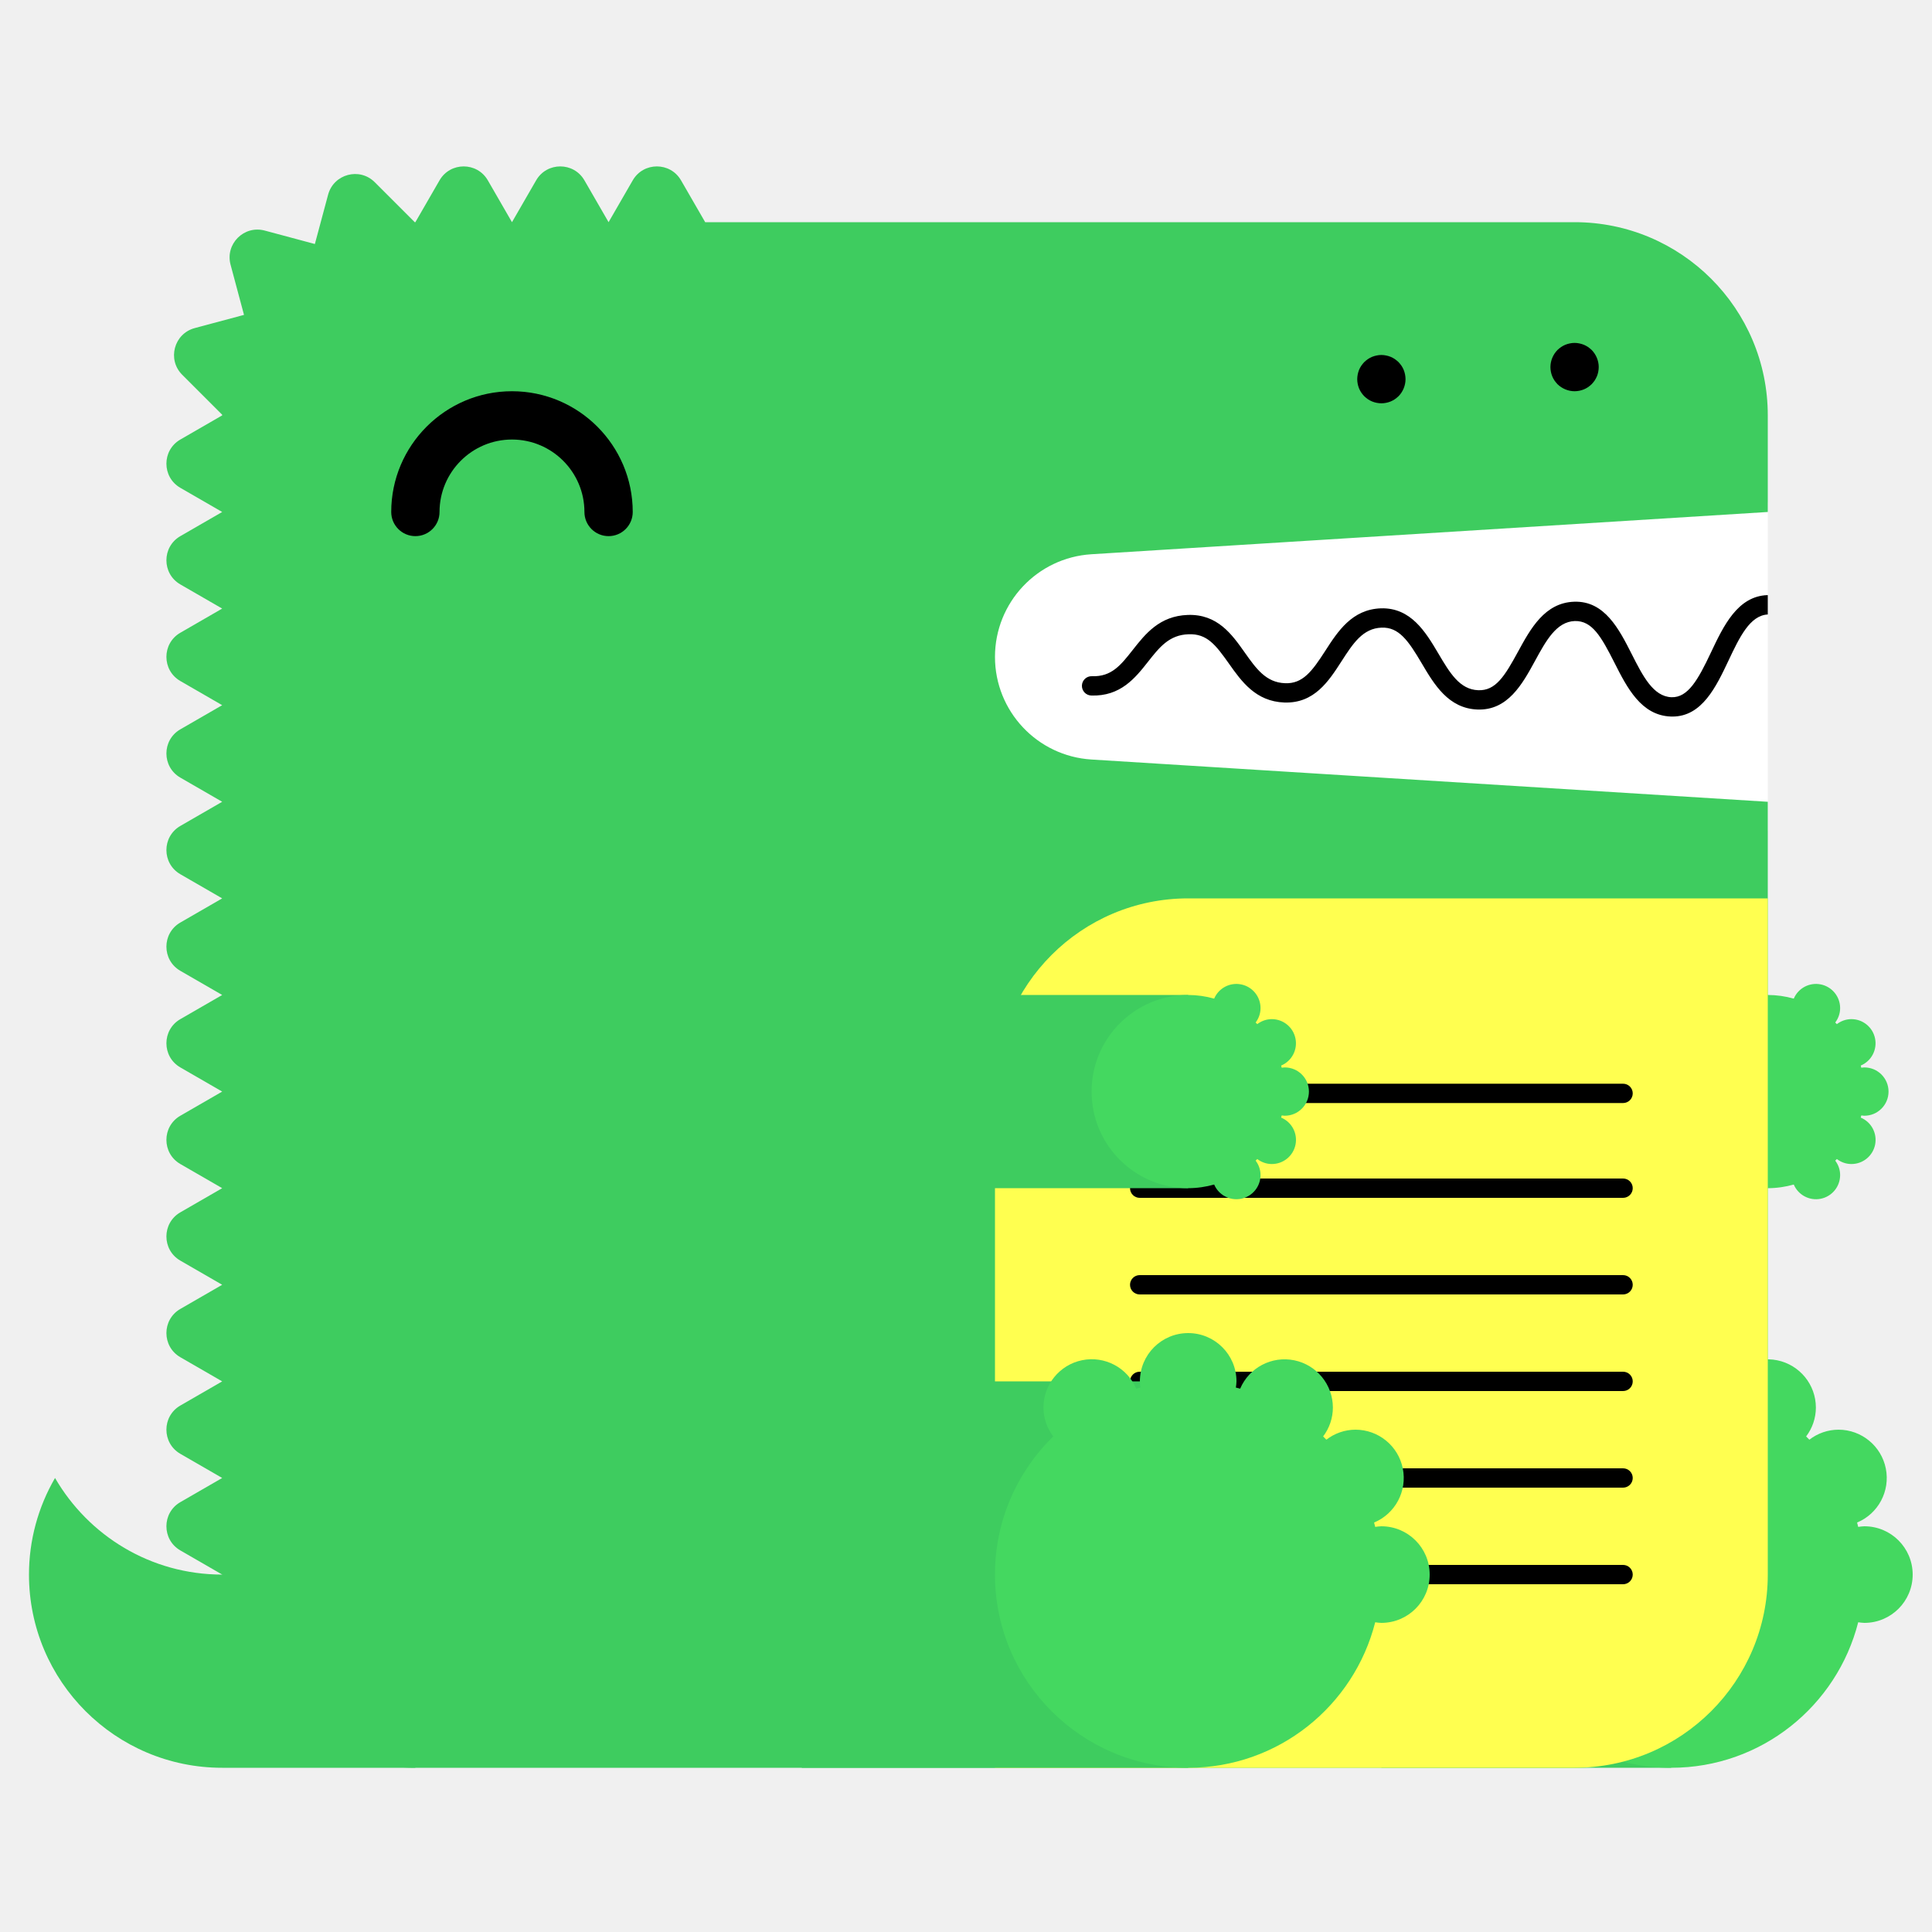
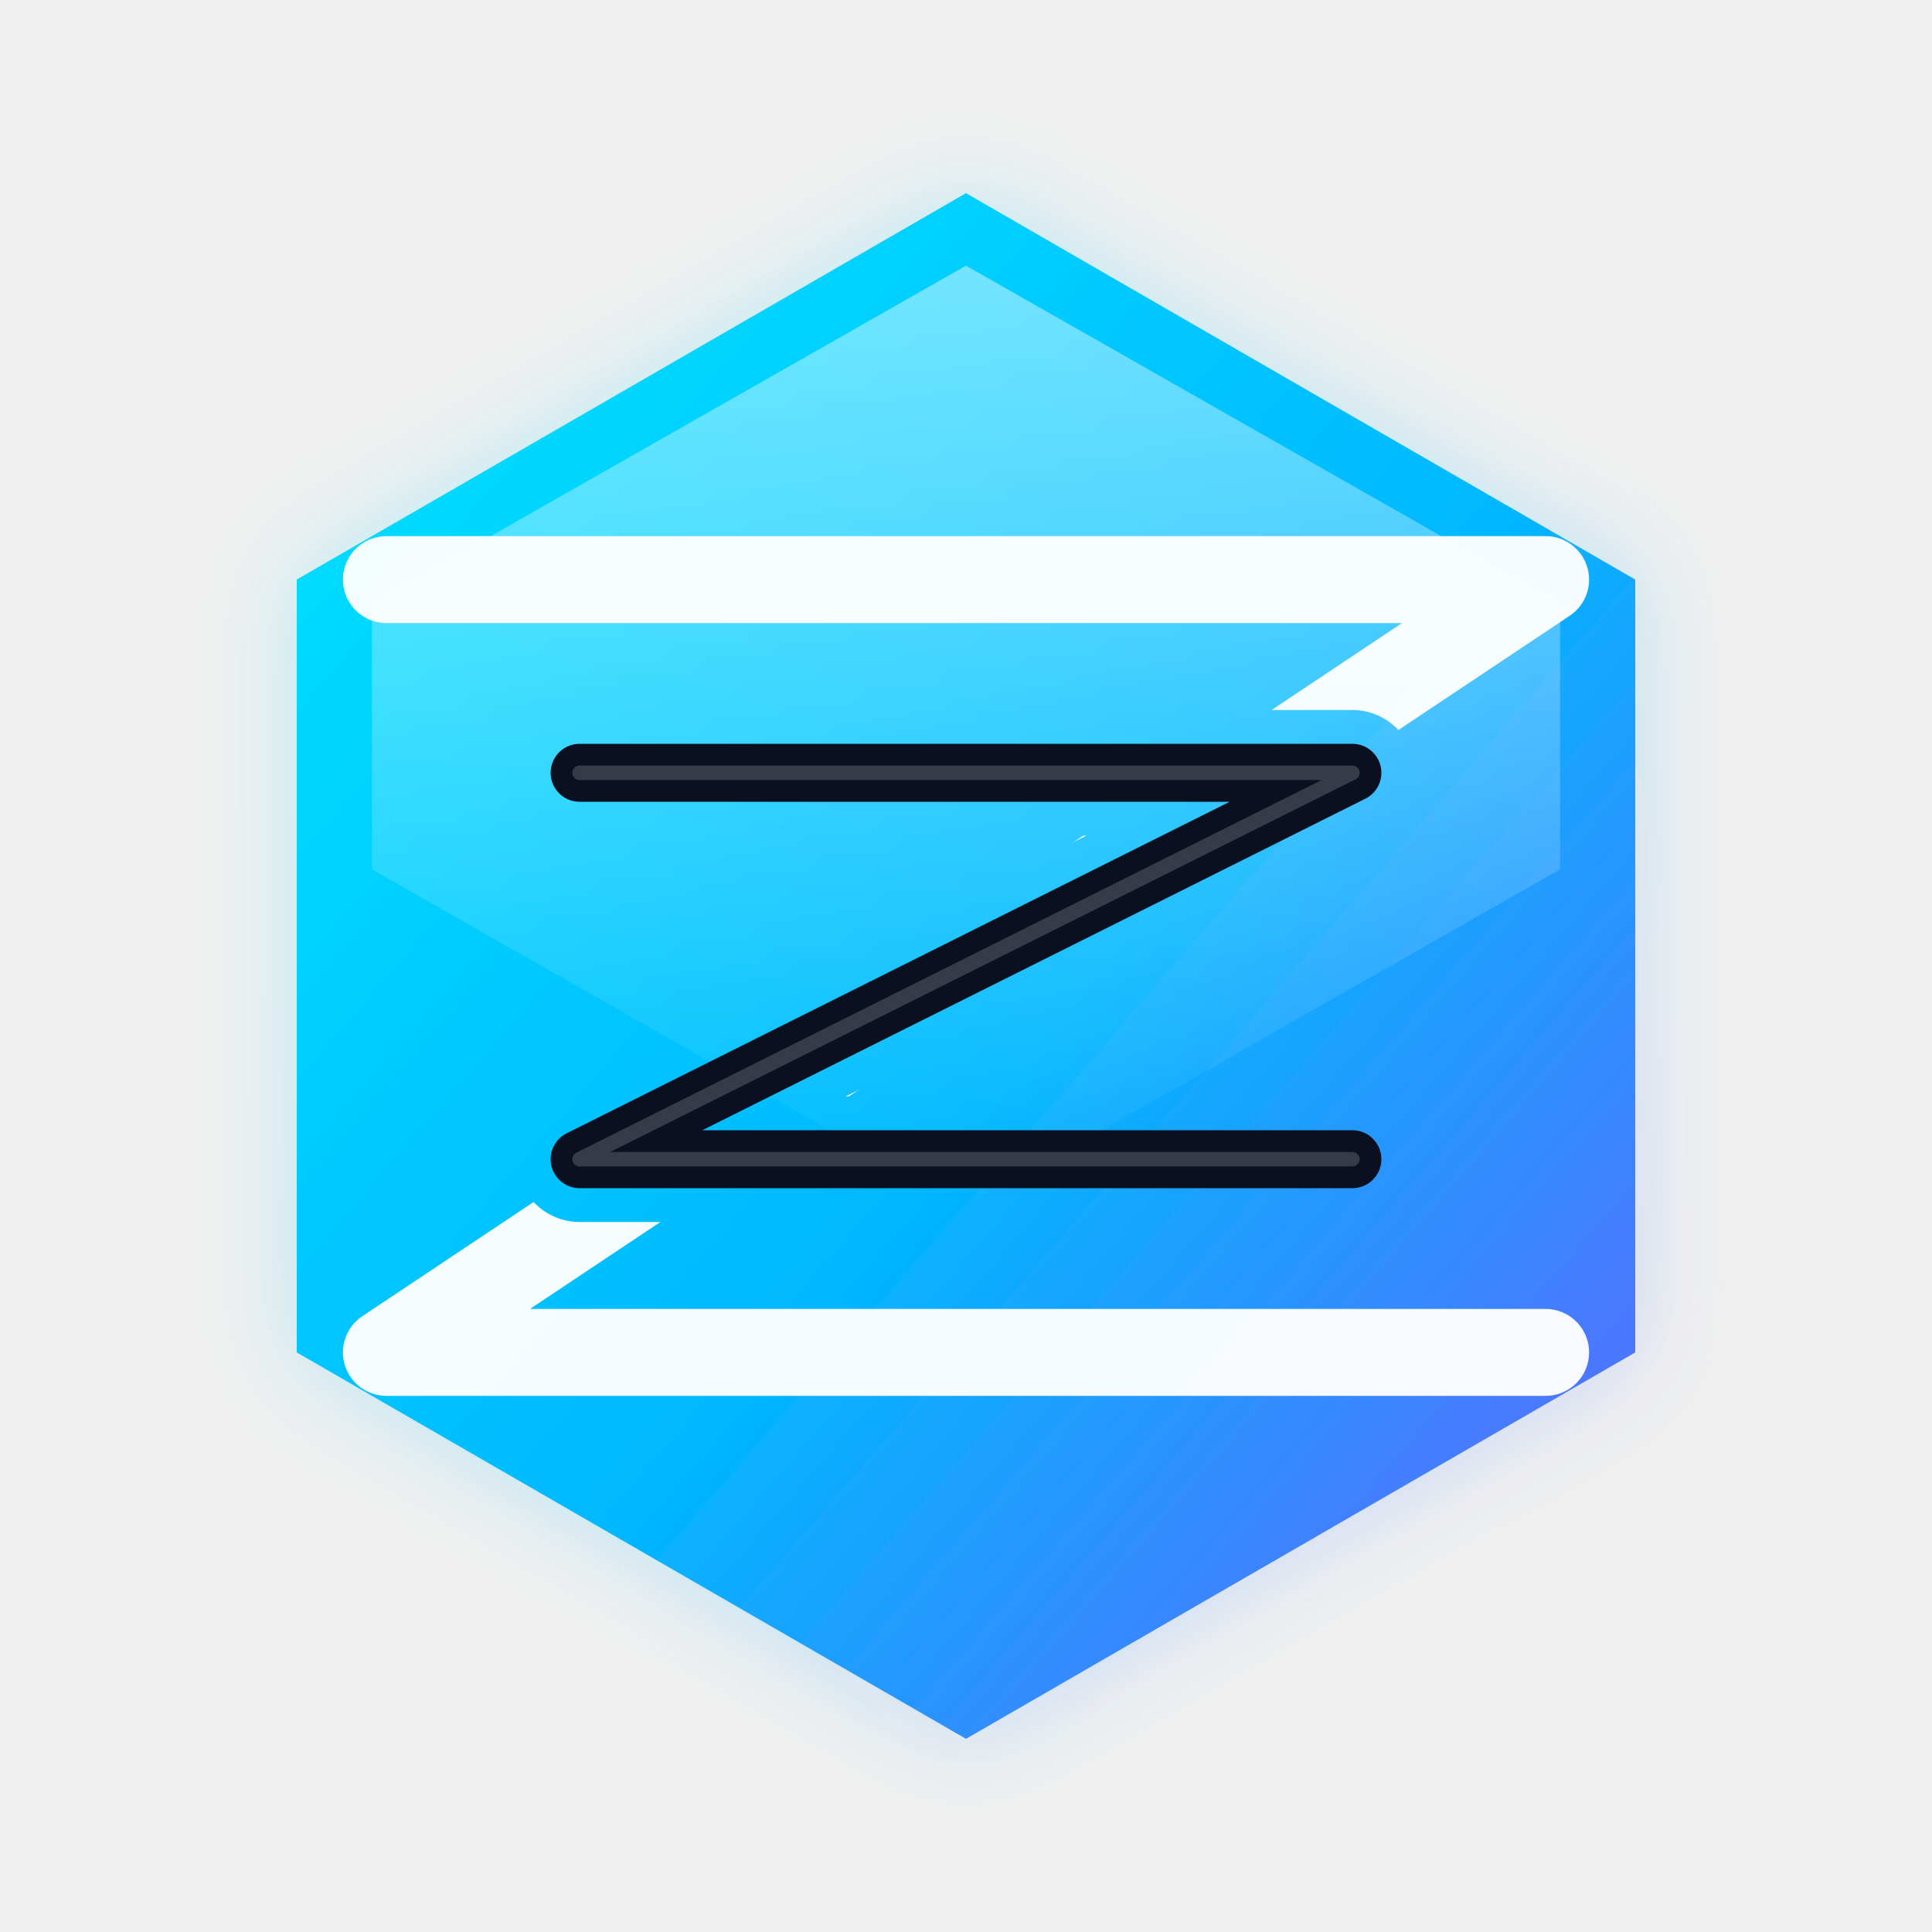
- <svg xmlns="http://www.w3.org/2000/svg" width="200" height="200" viewBox="0 0 200 200">
-   <g fill="none" fill-rule="evenodd">
-     <path fill="#FFF" d="M99 52h84v34H99z" />
-     <path d="M23 163c-7.398 0-13.843-4.027-17.303-10A19.886 19.886 0 0 0 3 163c0 11.046 8.954 20 20 20h20v-20H23z" fill="#3ECC5F" />
-     <path d="M112.98 57.376L183 53V43c0-11.046-8.954-20-20-20H73l-2.5-4.33c-1.112-1.925-3.889-1.925-5 0L63 23l-2.5-4.33c-1.111-1.925-3.889-1.925-5 0L53 23l-2.5-4.33c-1.111-1.925-3.889-1.925-5 0L43 23c-.022 0-.042.003-.065.003l-4.142-4.141c-1.57-1.571-4.252-.853-4.828 1.294l-1.369 5.104-5.192-1.392c-2.148-.575-4.111 1.389-3.535 3.536l1.39 5.193-5.102 1.367c-2.148.576-2.867 3.259-1.296 4.83l4.142 4.142c0 .021-.003.042-.003.064l-4.33 2.5c-1.925 1.111-1.925 3.889 0 5L23 53l-4.33 2.5c-1.925 1.111-1.925 3.889 0 5L23 63l-4.33 2.5c-1.925 1.111-1.925 3.889 0 5L23 73l-4.33 2.5c-1.925 1.111-1.925 3.889 0 5L23 83l-4.33 2.5c-1.925 1.111-1.925 3.889 0 5L23 93l-4.33 2.5c-1.925 1.111-1.925 3.889 0 5L23 103l-4.33 2.5c-1.925 1.111-1.925 3.889 0 5L23 113l-4.33 2.5c-1.925 1.111-1.925 3.889 0 5L23 123l-4.33 2.5c-1.925 1.111-1.925 3.889 0 5L23 133l-4.33 2.5c-1.925 1.111-1.925 3.889 0 5L23 143l-4.33 2.5c-1.925 1.111-1.925 3.889 0 5L23 153l-4.33 2.5c-1.925 1.111-1.925 3.889 0 5L23 163c0 11.046 8.954 20 20 20h120c11.046 0 20-8.954 20-20V83l-70.02-4.376A10.645 10.645 0 0 1 103 68c0-5.621 4.37-10.273 9.98-10.624" fill="#3ECC5F" />
-     <path fill="#3ECC5F" d="M143 183h30v-40h-30z" />
-     <path d="M193 158c-.219 0-.428.037-.639.064-.038-.15-.074-.301-.116-.451A5 5 0 0 0 190.32 148a4.96 4.96 0 0 0-3.016 1.036 26.531 26.531 0 0 0-.335-.336 4.955 4.955 0 0 0 1.011-2.987 5 5 0 0 0-9.599-1.959c-.148-.042-.297-.077-.445-.115.027-.211.064-.42.064-.639a5 5 0 0 0-5-5 5 5 0 0 0-5 5c0 .219.037.428.064.639-.148.038-.297.073-.445.115a4.998 4.998 0 0 0-9.599 1.959c0 1.125.384 2.151 1.011 2.987-3.717 3.632-6.031 8.693-6.031 14.3 0 11.046 8.954 20 20 20 9.339 0 17.16-6.41 19.361-15.064.211.027.42.064.639.064a5 5 0 0 0 5-5 5 5 0 0 0-5-5" fill="#44D860" />
-     <path fill="#3ECC5F" d="M153 123h30v-20h-30z" />
-     <path d="M193 115.5a2.5 2.5 0 1 0 0-5c-.109 0-.214.019-.319.032-.02-.075-.037-.15-.058-.225a2.501 2.501 0 0 0-.963-4.807c-.569 0-1.088.197-1.508.518a6.653 6.653 0 0 0-.168-.168c.314-.417.506-.931.506-1.494a2.5 2.5 0 0 0-4.8-.979A9.987 9.987 0 0 0 183 103c-5.522 0-10 4.478-10 10s4.478 10 10 10c.934 0 1.833-.138 2.69-.377a2.5 2.5 0 0 0 4.8-.979c0-.563-.192-1.077-.506-1.494.057-.055.113-.111.168-.168.42.321.939.518 1.508.518a2.5 2.5 0 0 0 .963-4.807c.021-.074.038-.15.058-.225.105.013.21.032.319.032" fill="#44D860" />
-     <path d="M63 55.5a2.5 2.5 0 0 1-2.5-2.5c0-4.136-3.364-7.5-7.5-7.5s-7.5 3.364-7.5 7.5a2.5 2.5 0 1 1-5 0c0-6.893 5.607-12.5 12.5-12.5S65.5 46.107 65.5 53a2.5 2.5 0 0 1-2.5 2.5" fill="#000" />
-     <path d="M103 183h60c11.046 0 20-8.954 20-20V93h-60c-11.046 0-20 8.954-20 20v70z" fill="#FFFF50" />
-     <path d="M168.02 124h-50.04a1 1 0 1 1 0-2h50.04a1 1 0 1 1 0 2m0 20h-50.04a1 1 0 1 1 0-2h50.04a1 1 0 1 1 0 2m0 20h-50.04a1 1 0 1 1 0-2h50.04a1 1 0 1 1 0 2m0-49.814h-50.04a1 1 0 1 1 0-2h50.04a1 1 0 1 1 0 2m0 19.814h-50.04a1 1 0 1 1 0-2h50.04a1 1 0 1 1 0 2m0 20h-50.04a1 1 0 1 1 0-2h50.04a1 1 0 1 1 0 2M183 61.611c-.012 0-.022-.006-.034-.005-3.09.105-4.552 3.196-5.842 5.923-1.346 2.85-2.387 4.703-4.093 4.647-1.889-.068-2.969-2.202-4.113-4.46-1.314-2.594-2.814-5.536-5.963-5.426-3.046.104-4.513 2.794-5.807 5.167-1.377 2.528-2.314 4.065-4.121 3.994-1.927-.07-2.951-1.805-4.136-3.813-1.321-2.236-2.848-4.75-5.936-4.664-2.994.103-4.465 2.385-5.763 4.4-1.373 2.13-2.335 3.428-4.165 3.351-1.973-.07-2.992-1.51-4.171-3.177-1.324-1.873-2.816-3.993-5.895-3.89-2.928.1-4.399 1.97-5.696 3.618-1.232 1.564-2.194 2.802-4.229 2.724a1 1 0 0 0-.072 2c3.017.101 4.545-1.8 5.872-3.487 1.177-1.496 2.193-2.787 4.193-2.855 1.926-.082 2.829 1.115 4.195 3.045 1.297 1.834 2.769 3.914 5.731 4.021 3.103.104 4.596-2.215 5.918-4.267 1.182-1.834 2.202-3.417 4.15-3.484 1.793-.067 2.769 1.35 4.145 3.681 1.297 2.197 2.766 4.686 5.787 4.796 3.125.108 4.634-2.62 5.949-5.035 1.139-2.088 2.214-4.06 4.119-4.126 1.793-.042 2.728 1.595 4.111 4.33 1.292 2.553 2.757 5.445 5.825 5.556l.169.003c3.064 0 4.518-3.075 5.805-5.794 1.139-2.41 2.217-4.68 4.067-4.773v-2z" fill="#000" />
-     <path fill="#3ECC5F" d="M83 183h40v-40H83z" />
-     <path d="M143 158c-.219 0-.428.037-.639.064-.038-.15-.074-.301-.116-.451A5 5 0 0 0 140.32 148a4.96 4.96 0 0 0-3.016 1.036 26.531 26.531 0 0 0-.335-.336 4.955 4.955 0 0 0 1.011-2.987 5 5 0 0 0-9.599-1.959c-.148-.042-.297-.077-.445-.115.027-.211.064-.42.064-.639a5 5 0 0 0-5-5 5 5 0 0 0-5 5c0 .219.037.428.064.639-.148.038-.297.073-.445.115a4.998 4.998 0 0 0-9.599 1.959c0 1.125.384 2.151 1.011 2.987-3.717 3.632-6.031 8.693-6.031 14.3 0 11.046 8.954 20 20 20 9.339 0 17.16-6.41 19.361-15.064.211.027.42.064.639.064a5 5 0 0 0 5-5 5 5 0 0 0-5-5" fill="#44D860" />
-     <path fill="#3ECC5F" d="M83 123h40v-20H83z" />
-     <path d="M133 115.5a2.5 2.5 0 1 0 0-5c-.109 0-.214.019-.319.032-.02-.075-.037-.15-.058-.225a2.501 2.501 0 0 0-.963-4.807c-.569 0-1.088.197-1.508.518a6.653 6.653 0 0 0-.168-.168c.314-.417.506-.931.506-1.494a2.5 2.5 0 0 0-4.8-.979A9.987 9.987 0 0 0 123 103c-5.522 0-10 4.478-10 10s4.478 10 10 10c.934 0 1.833-.138 2.69-.377a2.5 2.5 0 0 0 4.8-.979c0-.563-.192-1.077-.506-1.494.057-.055.113-.111.168-.168.42.321.939.518 1.508.518a2.5 2.5 0 0 0 .963-4.807c.021-.074.038-.15.058-.225.105.013.21.032.319.032" fill="#44D860" />
-     <path d="M143 41.75c-.16 0-.33-.02-.49-.05a2.52 2.52 0 0 1-.47-.14c-.15-.06-.29-.14-.431-.23-.13-.09-.259-.2-.38-.31-.109-.12-.219-.24-.309-.38s-.17-.28-.231-.43a2.619 2.619 0 0 1-.189-.96c0-.16.02-.33.05-.49.03-.16.08-.31.139-.47.061-.15.141-.29.231-.43.09-.13.2-.26.309-.38.121-.11.25-.22.38-.31.141-.09.281-.17.431-.23.149-.06.31-.11.47-.14.32-.07.65-.07.98 0 .159.03.32.08.47.14.149.06.29.14.43.23.13.09.259.2.38.31.11.12.22.25.31.38.09.14.17.28.23.43.06.16.11.31.14.47.029.16.05.33.05.49 0 .66-.271 1.31-.73 1.77-.121.11-.25.22-.38.31-.14.09-.281.17-.43.23a2.565 2.565 0 0 1-.96.19m20-1.25c-.66 0-1.3-.27-1.771-.73a3.802 3.802 0 0 1-.309-.38c-.09-.14-.17-.28-.231-.43a2.619 2.619 0 0 1-.189-.96c0-.66.27-1.3.729-1.77.121-.11.25-.22.38-.31.141-.09.281-.17.431-.23.149-.06.31-.11.47-.14.32-.07.66-.07.98 0 .159.03.32.08.47.14.149.06.29.14.43.23.13.09.259.2.38.31.459.47.73 1.11.73 1.77 0 .16-.021.33-.05.49-.03.16-.08.32-.14.47-.07.15-.14.29-.23.43-.09.13-.2.26-.31.38-.121.11-.25.22-.38.31-.14.09-.281.17-.43.23a2.565 2.565 0 0 1-.96.19" fill="#000" />
-   </g>
+ <svg xmlns="http://www.w3.org/2000/svg" viewBox="0 0 400 400">
+   <defs>
+     <linearGradient id="mainGradient" x1="0%" y1="0%" x2="100%" y2="100%">
+       <stop offset="0%" stop-color="#00E5FF" />
+       <stop offset="55%" stop-color="#00B8FF" />
+       <stop offset="100%" stop-color="#6A5CFF" />
+     </linearGradient>
+     <linearGradient id="highlight" x1="0%" y1="0%" x2="0%" y2="100%">
+       <stop offset="0%" stop-color="white" stop-opacity="0.45" />
+       <stop offset="100%" stop-color="white" stop-opacity="0" />
+     </linearGradient>
+     <filter id="glow" x="-50%" y="-50%" width="200%" height="200%">
+       <feGaussianBlur stdDeviation="10" result="blur" />
+       <feColorMatrix in="blur" type="matrix" values="         1 0 0 0 0         0 1 0 0 0         0 0 1 0 0         0 0 0 0.35 0" />
+     </filter>
+     <filter id="innerShadow">
+       <feOffset dx="0" dy="2" />
+       <feGaussianBlur stdDeviation="6" result="offset-blur" />
+       <feComposite operator="out" in="SourceGraphic" in2="offset-blur" result="inverse" />
+       <feFlood flood-color="#000000" flood-opacity="0.25" />
+       <feComposite operator="in" in2="inverse" />
+       <feComposite operator="over" in="SourceGraphic" />
+     </filter>
+     <mask id="cutMask">
+       <rect width="400" height="400" fill="white" />
+       <path d="M120 160            L280 160            L120 240            L280 240" fill="none" stroke="black" stroke-width="26" stroke-linecap="round" stroke-linejoin="round" />
+     </mask>
+   </defs>
+   <polygon points="200,40 338.56,120 338.56,280 200,360 61.44,280 61.44,120" fill="url(#mainGradient)" filter="url(#glow)" opacity="0.65" />
+   <polygon points="200,40 338.56,120 338.56,280 200,360 61.44,280 61.44,120" fill="url(#mainGradient)" filter="url(#innerShadow)" />
+   <polygon points="200,55 323,125 323,180 200,250 77,180 77,125" fill="url(#highlight)" />
+   <path d="M80 120        L320 120        L80 280        L320 280" fill="none" stroke="#FFFFFF" stroke-width="18" stroke-linecap="round" stroke-linejoin="round" opacity="0.96" mask="url(#cutMask)" />
+   <path d="M120 160        L280 160        L120 240        L280 240" fill="none" stroke="#0B1020" stroke-width="12" stroke-linecap="round" stroke-linejoin="round" />
+   <path d="M120 160        L280 160        L120 240        L280 240" fill="none" stroke="#FFFFFF" stroke-width="3" stroke-linecap="round" stroke-linejoin="round" opacity="0.18" />
</svg>
